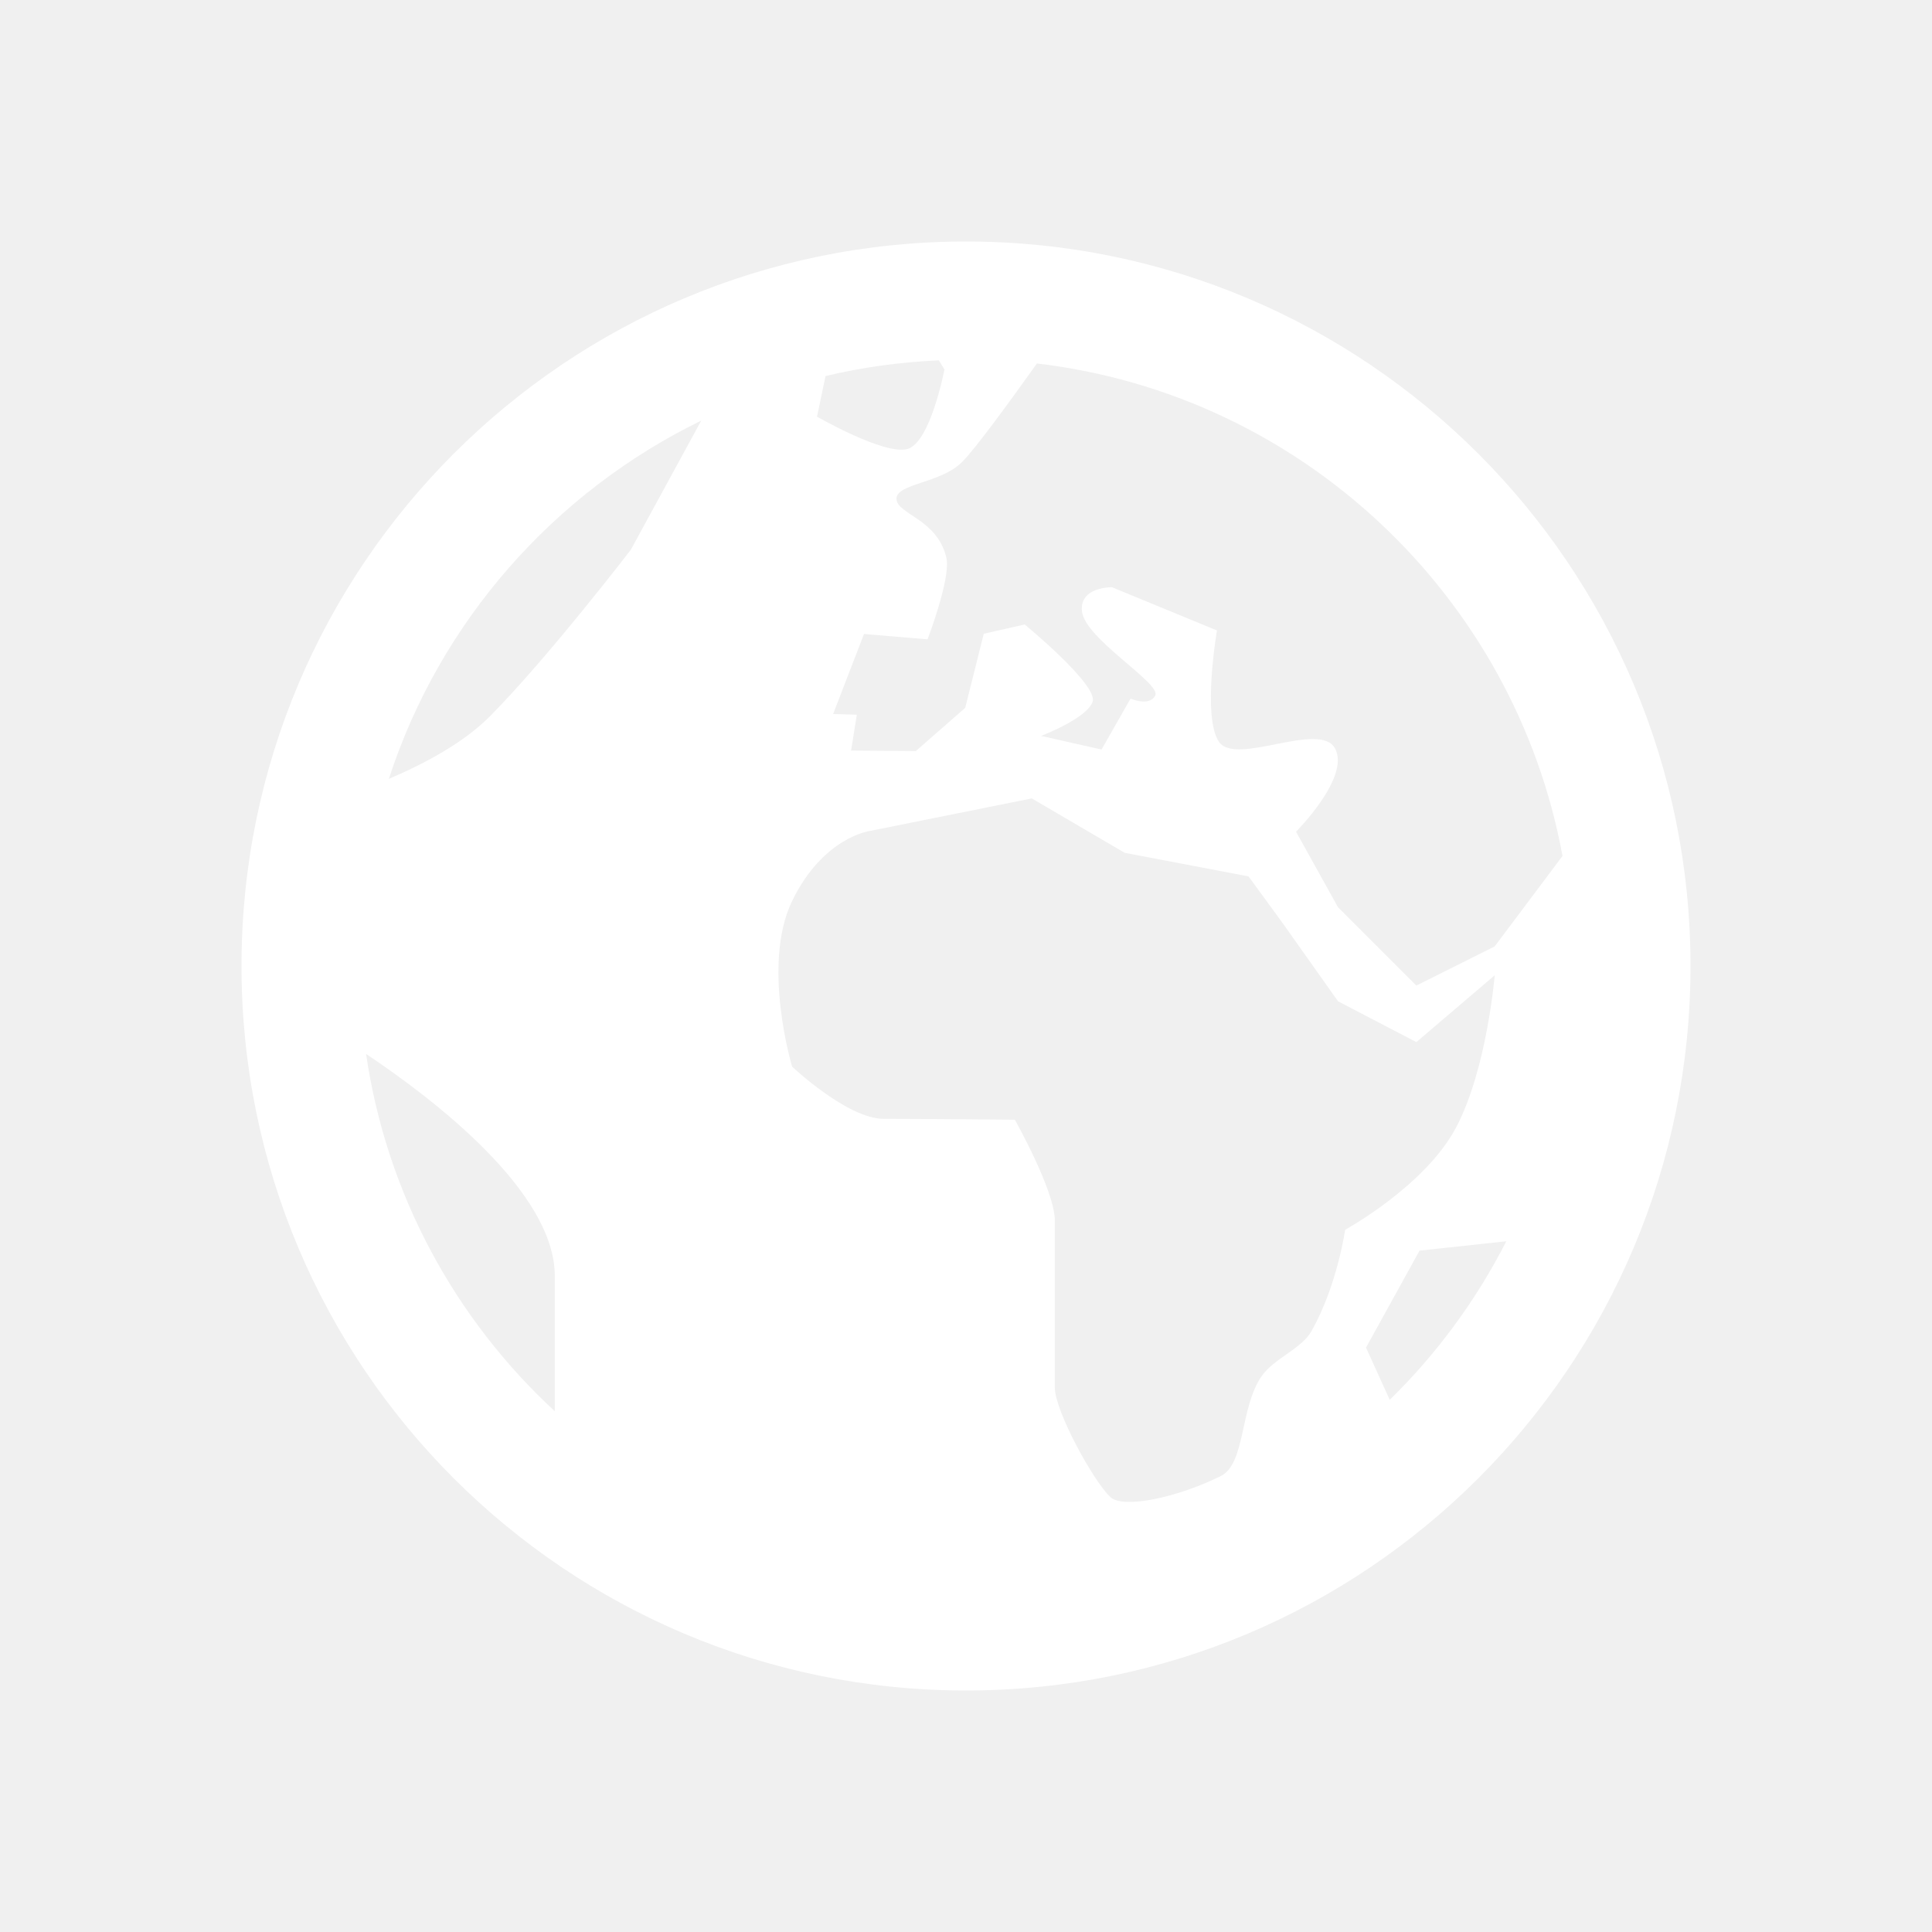
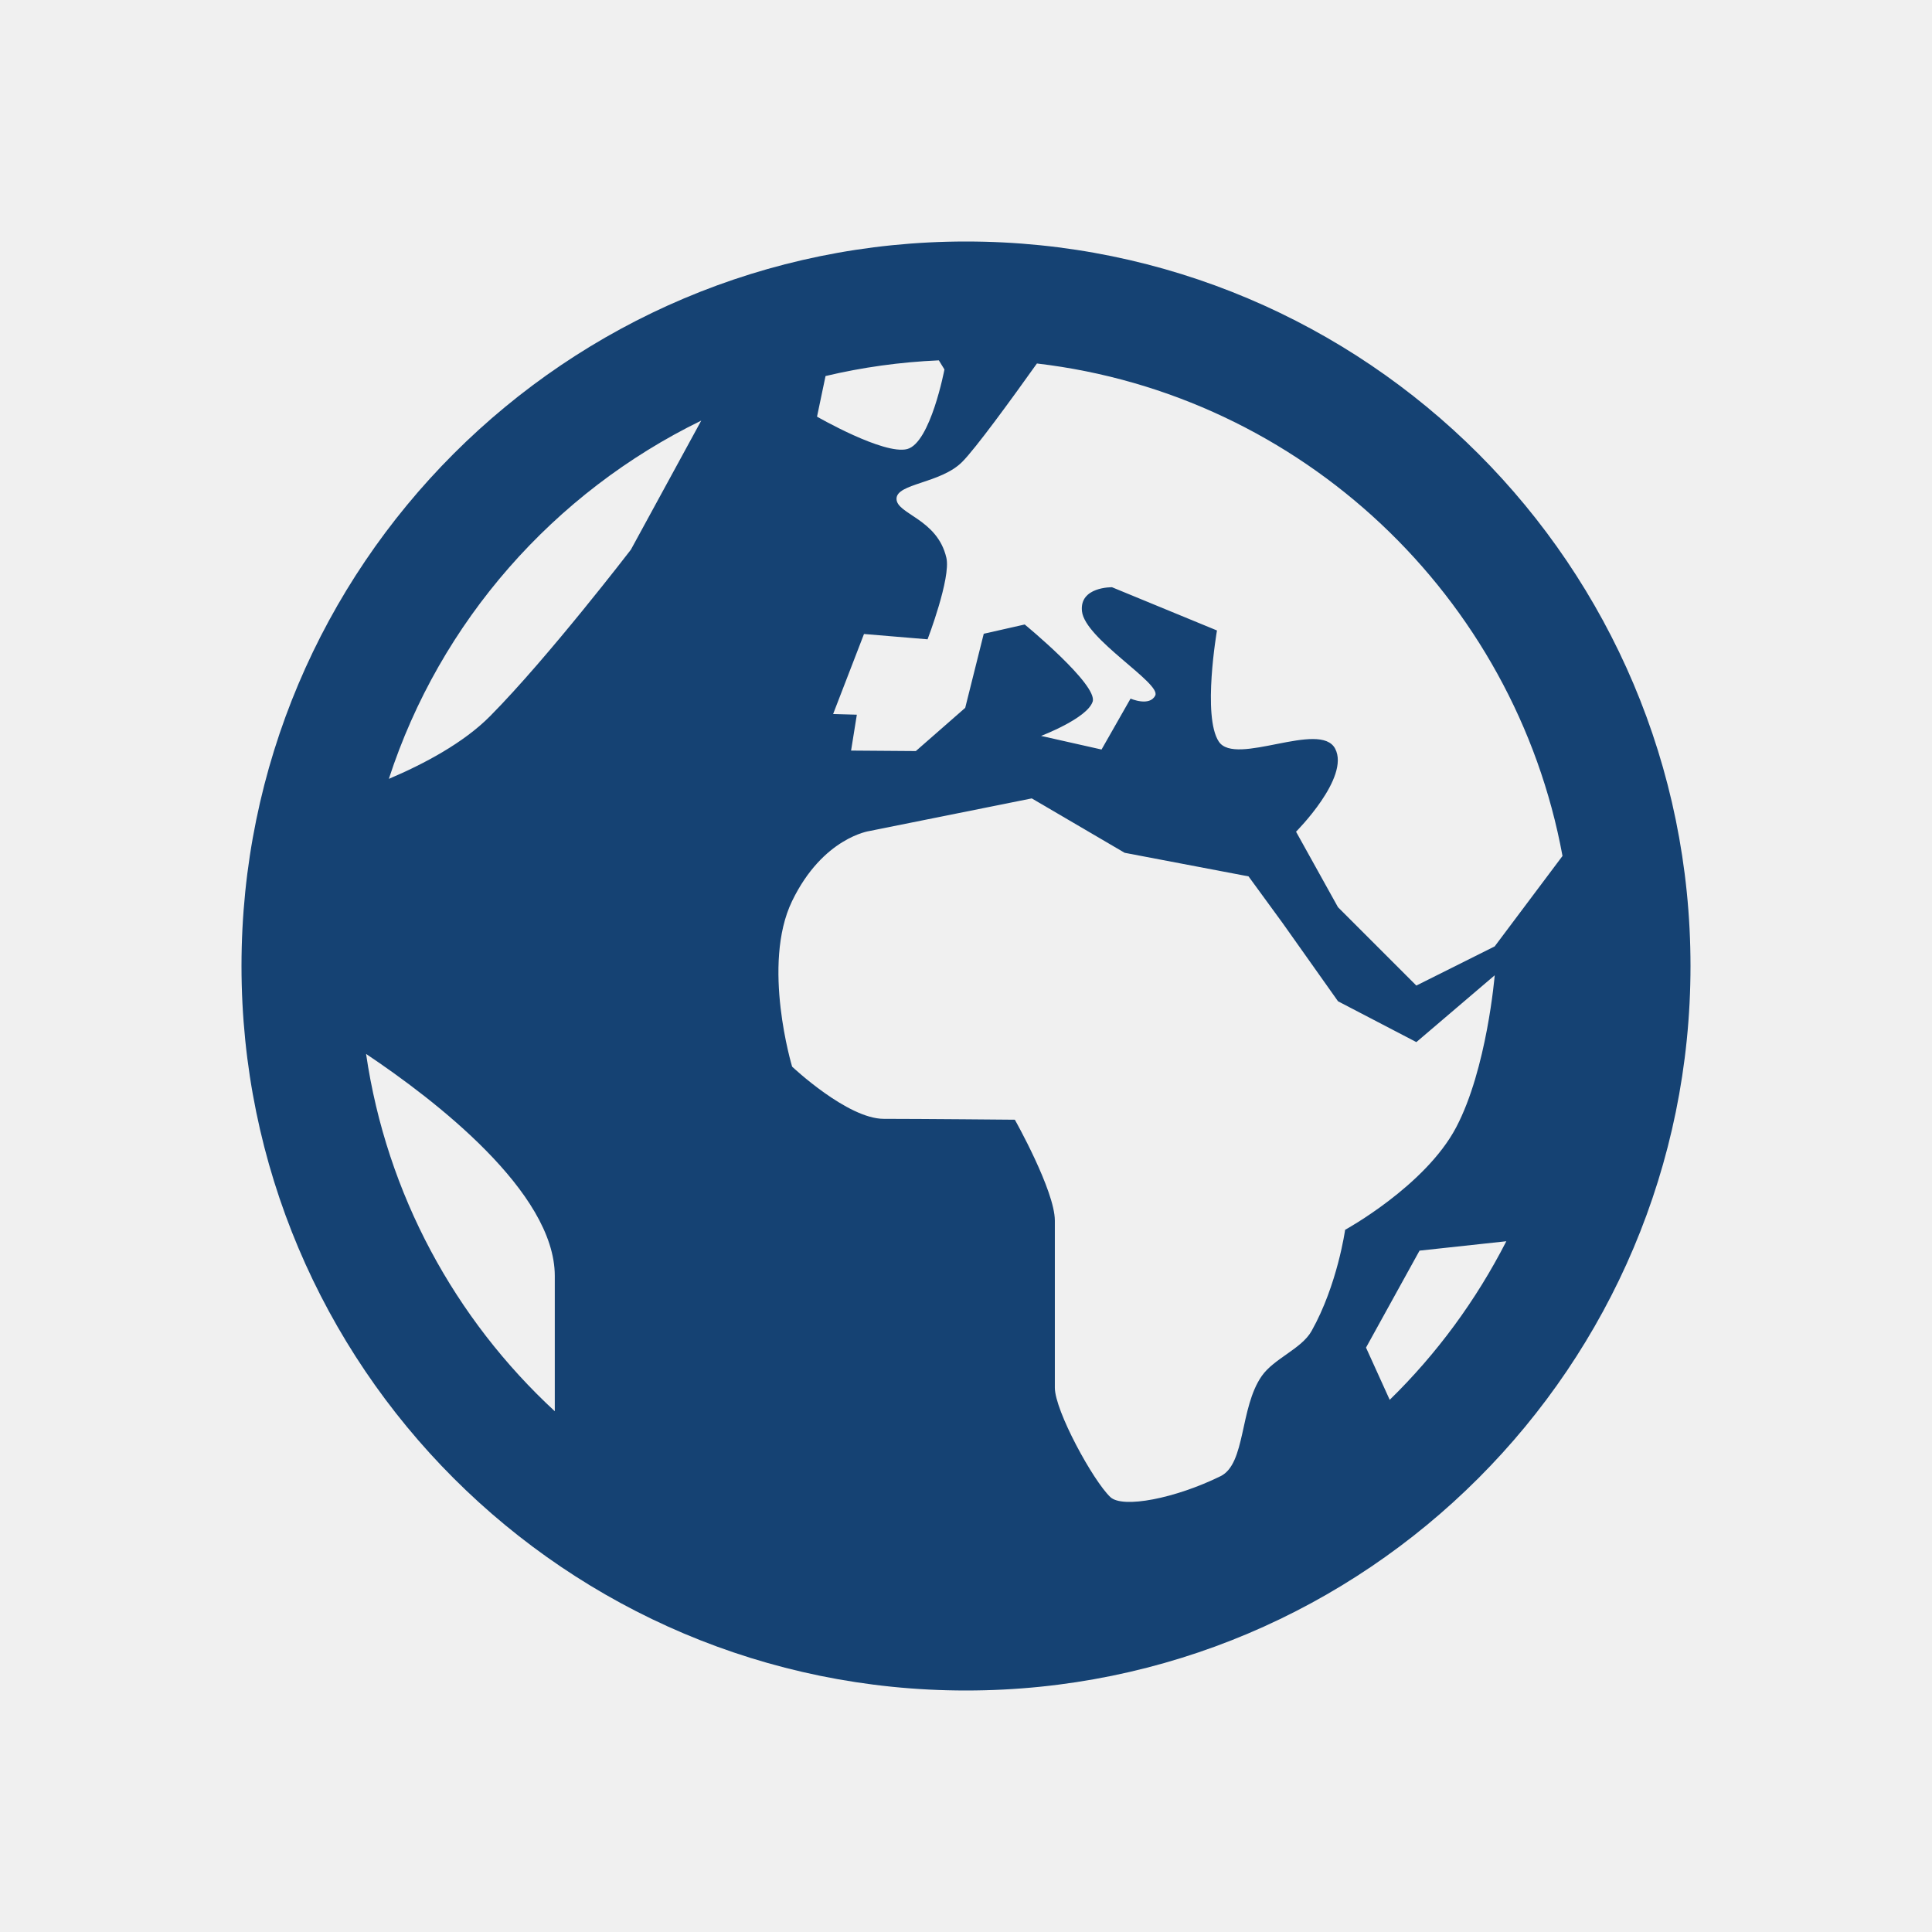
<svg xmlns="http://www.w3.org/2000/svg" version="1.2" baseProfile="tiny" x="0px" y="0px" width="64px" height="64px" viewBox="0 0 64 64" xml:space="preserve">
  <g id="_x36_4px_Boxes">
    <rect fill="none" width="64" height="64" />
  </g>
  <g id="Icon">
-     <path fill="#fff" d="M32,56c13.255,0,24-10.745,24-24S45.255,8,32,8S8,18.745,8,32S18.745,56,32,56z M46.036,46.371l-0.785-1.73   l1.773-3.212l2.875-0.311C48.898,43.075,47.595,44.849,46.036,46.371z M34.349,12.041   c8.774,1.027,15.829,7.719,17.411,16.314l-2.247,2.996l-2.595,1.297l-2.595-2.595l-1.39-2.502   c0,0,1.794-1.796,1.297-2.748c-0.496-0.952-3.301,0.598-3.855-0.236c-0.554-0.834-0.061-3.682-0.061-3.682   l-3.477-1.432c0,0-1.086-0.021-0.995,0.798c0.102,0.92,2.631,2.38,2.427,2.789   c-0.189,0.377-0.818,0.102-0.818,0.102l-0.961,1.687l-2.004-0.451c0,0,1.524-0.578,1.709-1.134   c0.185-0.556-2.25-2.557-2.25-2.557l-1.357,0.307l-0.614,2.454l-1.636,1.432l-2.145-0.016l0.191-1.189   l-0.786-0.022l1.023-2.651l2.106,0.176c0,0,0.778-2.032,0.623-2.7c-0.299-1.297-1.652-1.444-1.652-1.955   c0-0.511,1.458-0.504,2.174-1.22C32.317,14.859,33.508,13.221,34.349,12.041z M27.347,12.457   c1.213-0.289,2.467-0.463,3.753-0.52l0.186,0.302c0,0-0.462,2.43-1.232,2.636   c-0.771,0.205-2.989-1.073-2.989-1.073L27.347,12.457z M26.239,29.849c1.019-2.107,2.565-2.321,2.565-2.321   l5.375-1.08l3.077,1.802l4.103,0.781l1.136,1.556l1.829,2.582l2.595,1.352l2.595-2.213   c0,0-0.256,3.104-1.279,5.041c-1.023,1.937-3.676,3.39-3.676,3.39s-0.253,1.822-1.111,3.351   c-0.332,0.593-1.244,0.909-1.651,1.492c-0.735,1.053-0.526,2.907-1.365,3.319   c-1.499,0.736-3.242,1.078-3.651,0.691c-0.572-0.542-1.838-2.858-1.838-3.625v-5.532   c0-0.992-1.325-3.343-1.325-3.343s-3.137-0.029-4.342-0.029c-1.205,0-3.036-1.729-3.036-1.729   S25.22,31.955,26.239,29.849z M23.23,13.933l-2.331,4.275c0,0-2.746,3.579-4.665,5.516   c-0.882,0.89-2.192,1.584-3.353,2.077C14.577,20.582,18.356,16.309,23.23,13.933z M18.378,42.266   c0,1.664,0,3.232,0,4.483c-3.301-3.051-5.571-7.183-6.251-11.836C14.393,36.428,18.378,39.487,18.378,42.266z" />
+     <path fill="#154273" d="M32,56c13.255,0,24-10.745,24-24S45.255,8,32,8S8,18.745,8,32S18.745,56,32,56z M46.036,46.371l-0.785-1.73   l1.773-3.212l2.875-0.311C48.898,43.075,47.595,44.849,46.036,46.371z M34.349,12.041   c8.774,1.027,15.829,7.719,17.411,16.314l-2.247,2.996l-2.595,1.297l-2.595-2.595l-1.39-2.502   c0,0,1.794-1.796,1.297-2.748c-0.496-0.952-3.301,0.598-3.855-0.236c-0.554-0.834-0.061-3.682-0.061-3.682   l-3.477-1.432c0,0-1.086-0.021-0.995,0.798c0.102,0.92,2.631,2.38,2.427,2.789   c-0.189,0.377-0.818,0.102-0.818,0.102l-0.961,1.687l-2.004-0.451c0,0,1.524-0.578,1.709-1.134   c0.185-0.556-2.25-2.557-2.25-2.557l-1.357,0.307l-0.614,2.454l-1.636,1.432l-2.145-0.016l0.191-1.189   l-0.786-0.022l1.023-2.651l2.106,0.176c0,0,0.778-2.032,0.623-2.7c-0.299-1.297-1.652-1.444-1.652-1.955   c0-0.511,1.458-0.504,2.174-1.22C32.317,14.859,33.508,13.221,34.349,12.041z M27.347,12.457   c1.213-0.289,2.467-0.463,3.753-0.52l0.186,0.302c0,0-0.462,2.43-1.232,2.636   c-0.771,0.205-2.989-1.073-2.989-1.073L27.347,12.457z M26.239,29.849c1.019-2.107,2.565-2.321,2.565-2.321   l5.375-1.08l3.077,1.802l4.103,0.781l1.136,1.556l1.829,2.582l2.595,1.352l2.595-2.213   c0,0-0.256,3.104-1.279,5.041c-1.023,1.937-3.676,3.39-3.676,3.39s-0.253,1.822-1.111,3.351   c-0.332,0.593-1.244,0.909-1.651,1.492c-0.735,1.053-0.526,2.907-1.365,3.319   c-1.499,0.736-3.242,1.078-3.651,0.691c-0.572-0.542-1.838-2.858-1.838-3.625v-5.532   c0-0.992-1.325-3.343-1.325-3.343s-3.137-0.029-4.342-0.029c-1.205,0-3.036-1.729-3.036-1.729   S25.22,31.955,26.239,29.849z M23.23,13.933l-2.331,4.275c0,0-2.746,3.579-4.665,5.516   c-0.882,0.89-2.192,1.584-3.353,2.077C14.577,20.582,18.356,16.309,23.23,13.933z M18.378,42.266   c0,1.664,0,3.232,0,4.483c-3.301-3.051-5.571-7.183-6.251-11.836C14.393,36.428,18.378,39.487,18.378,42.266z" />
  </g>
</svg>
